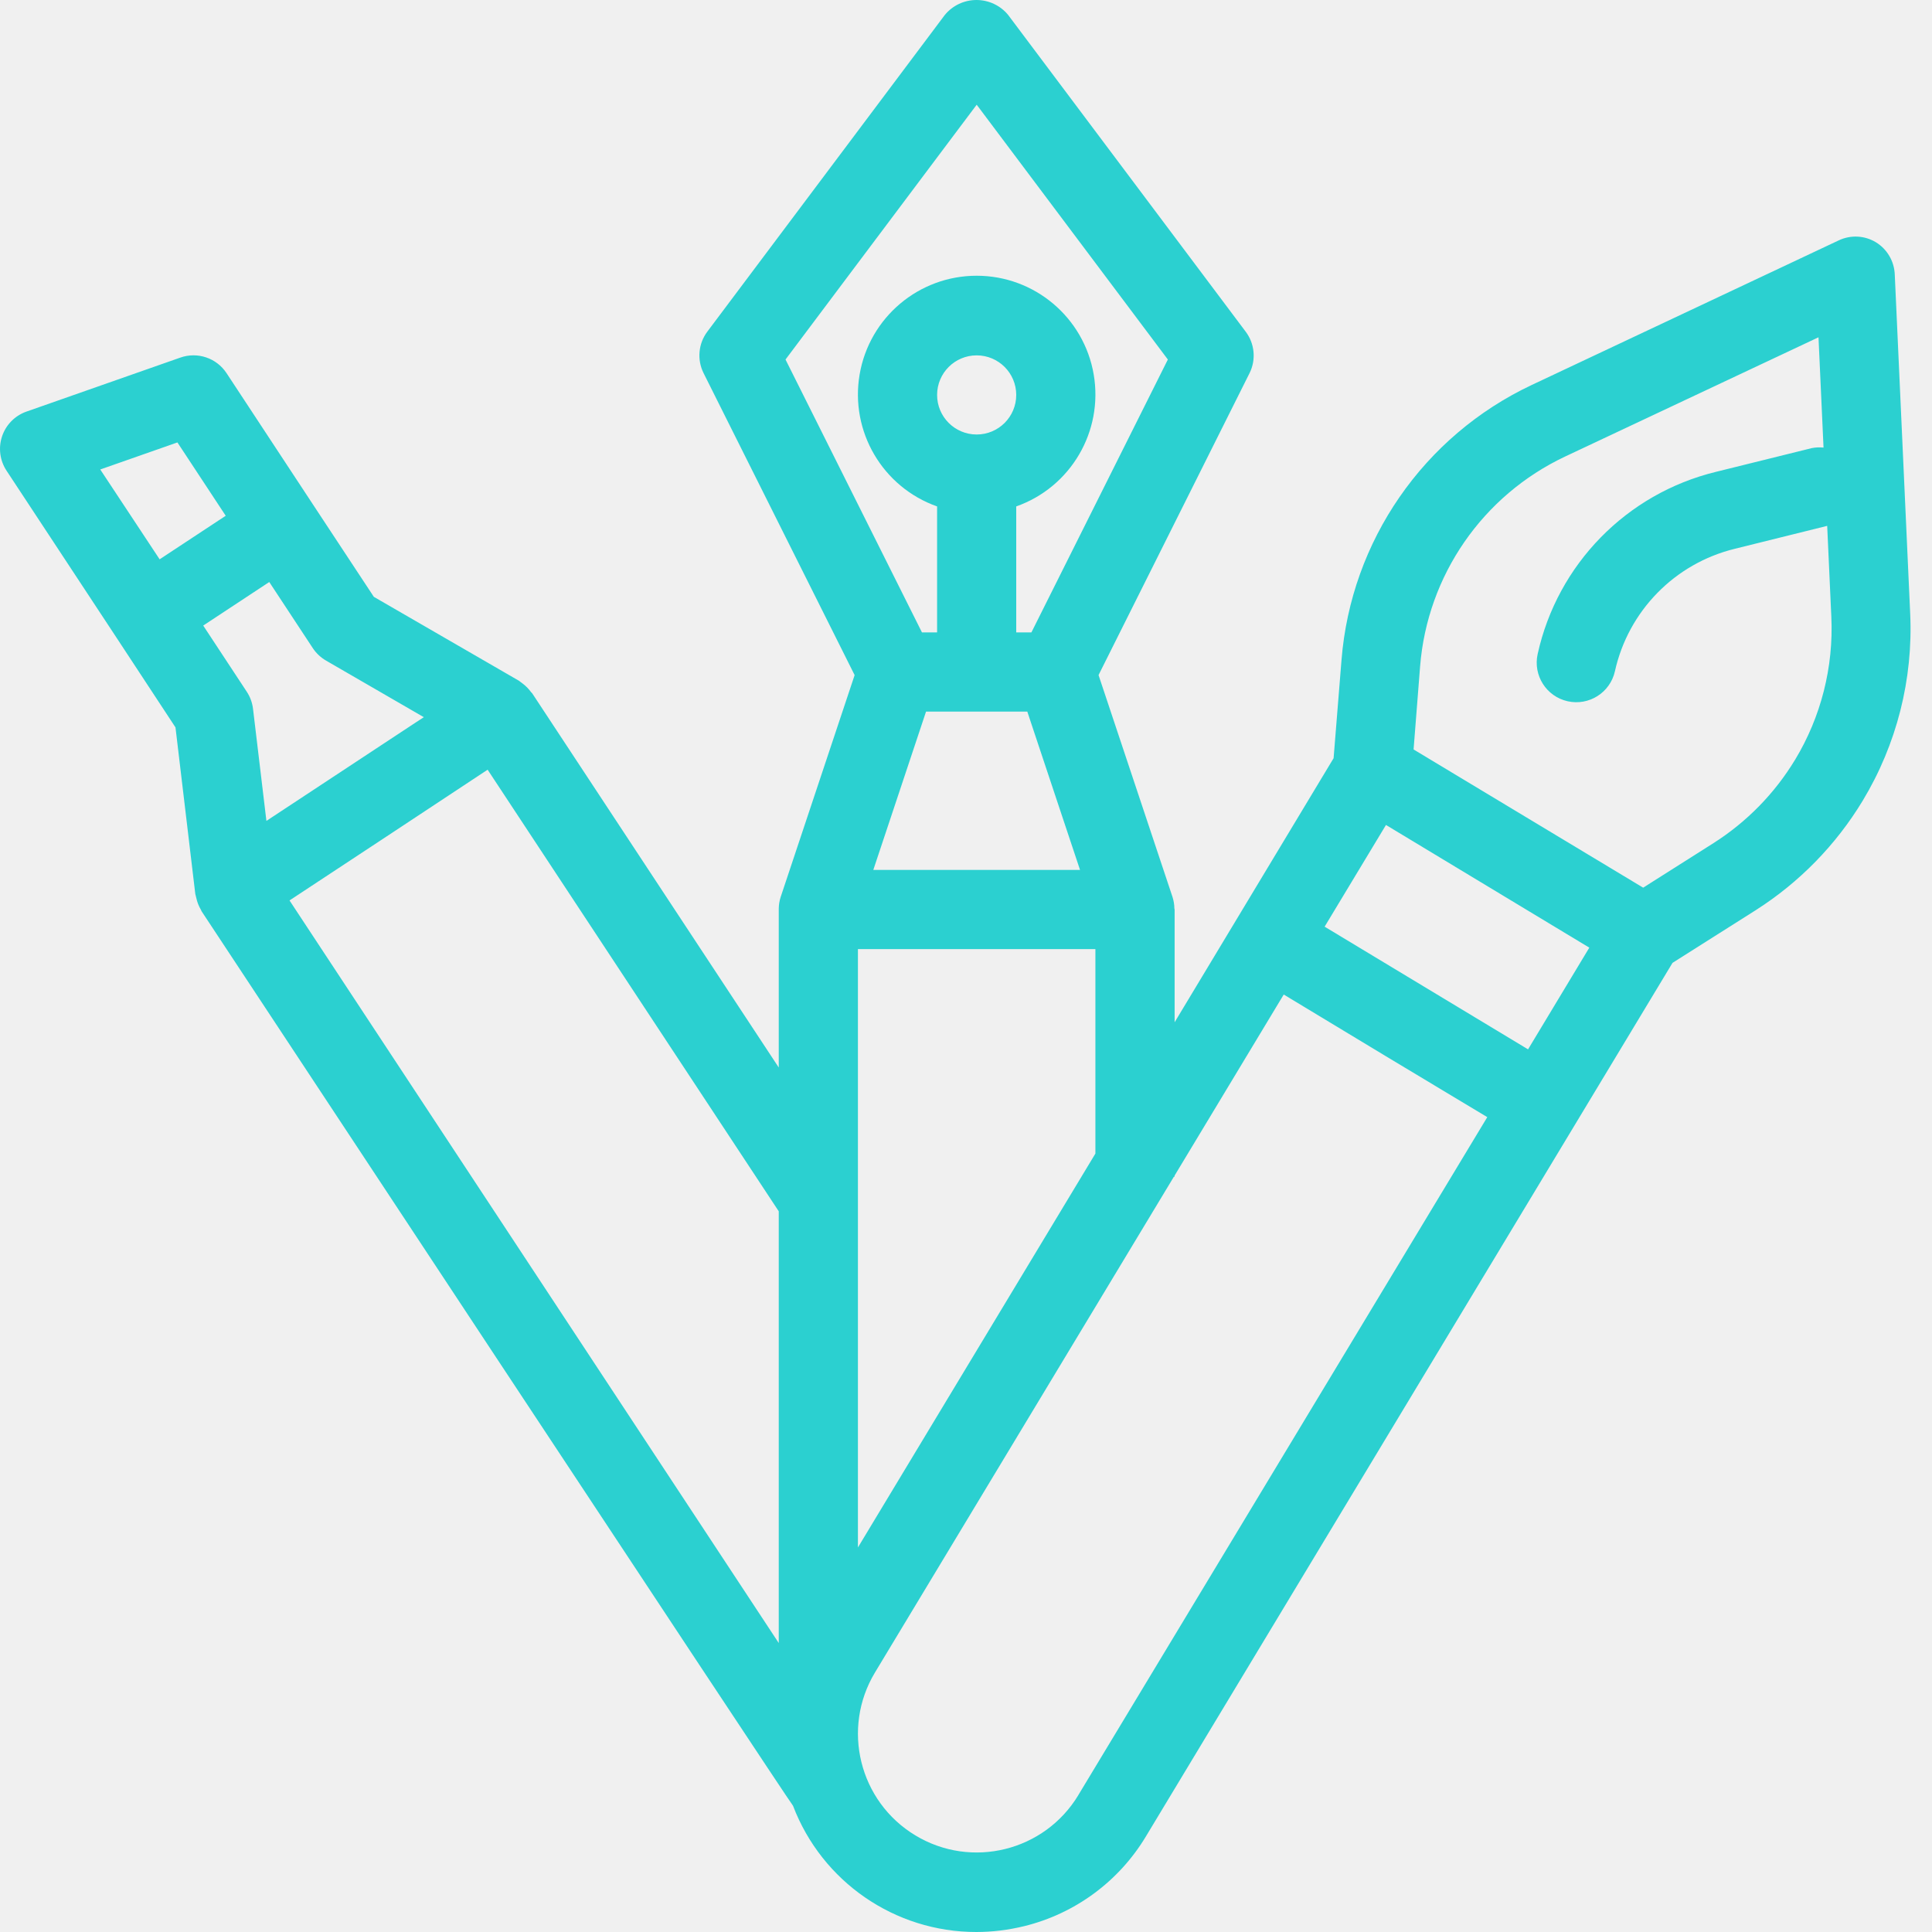
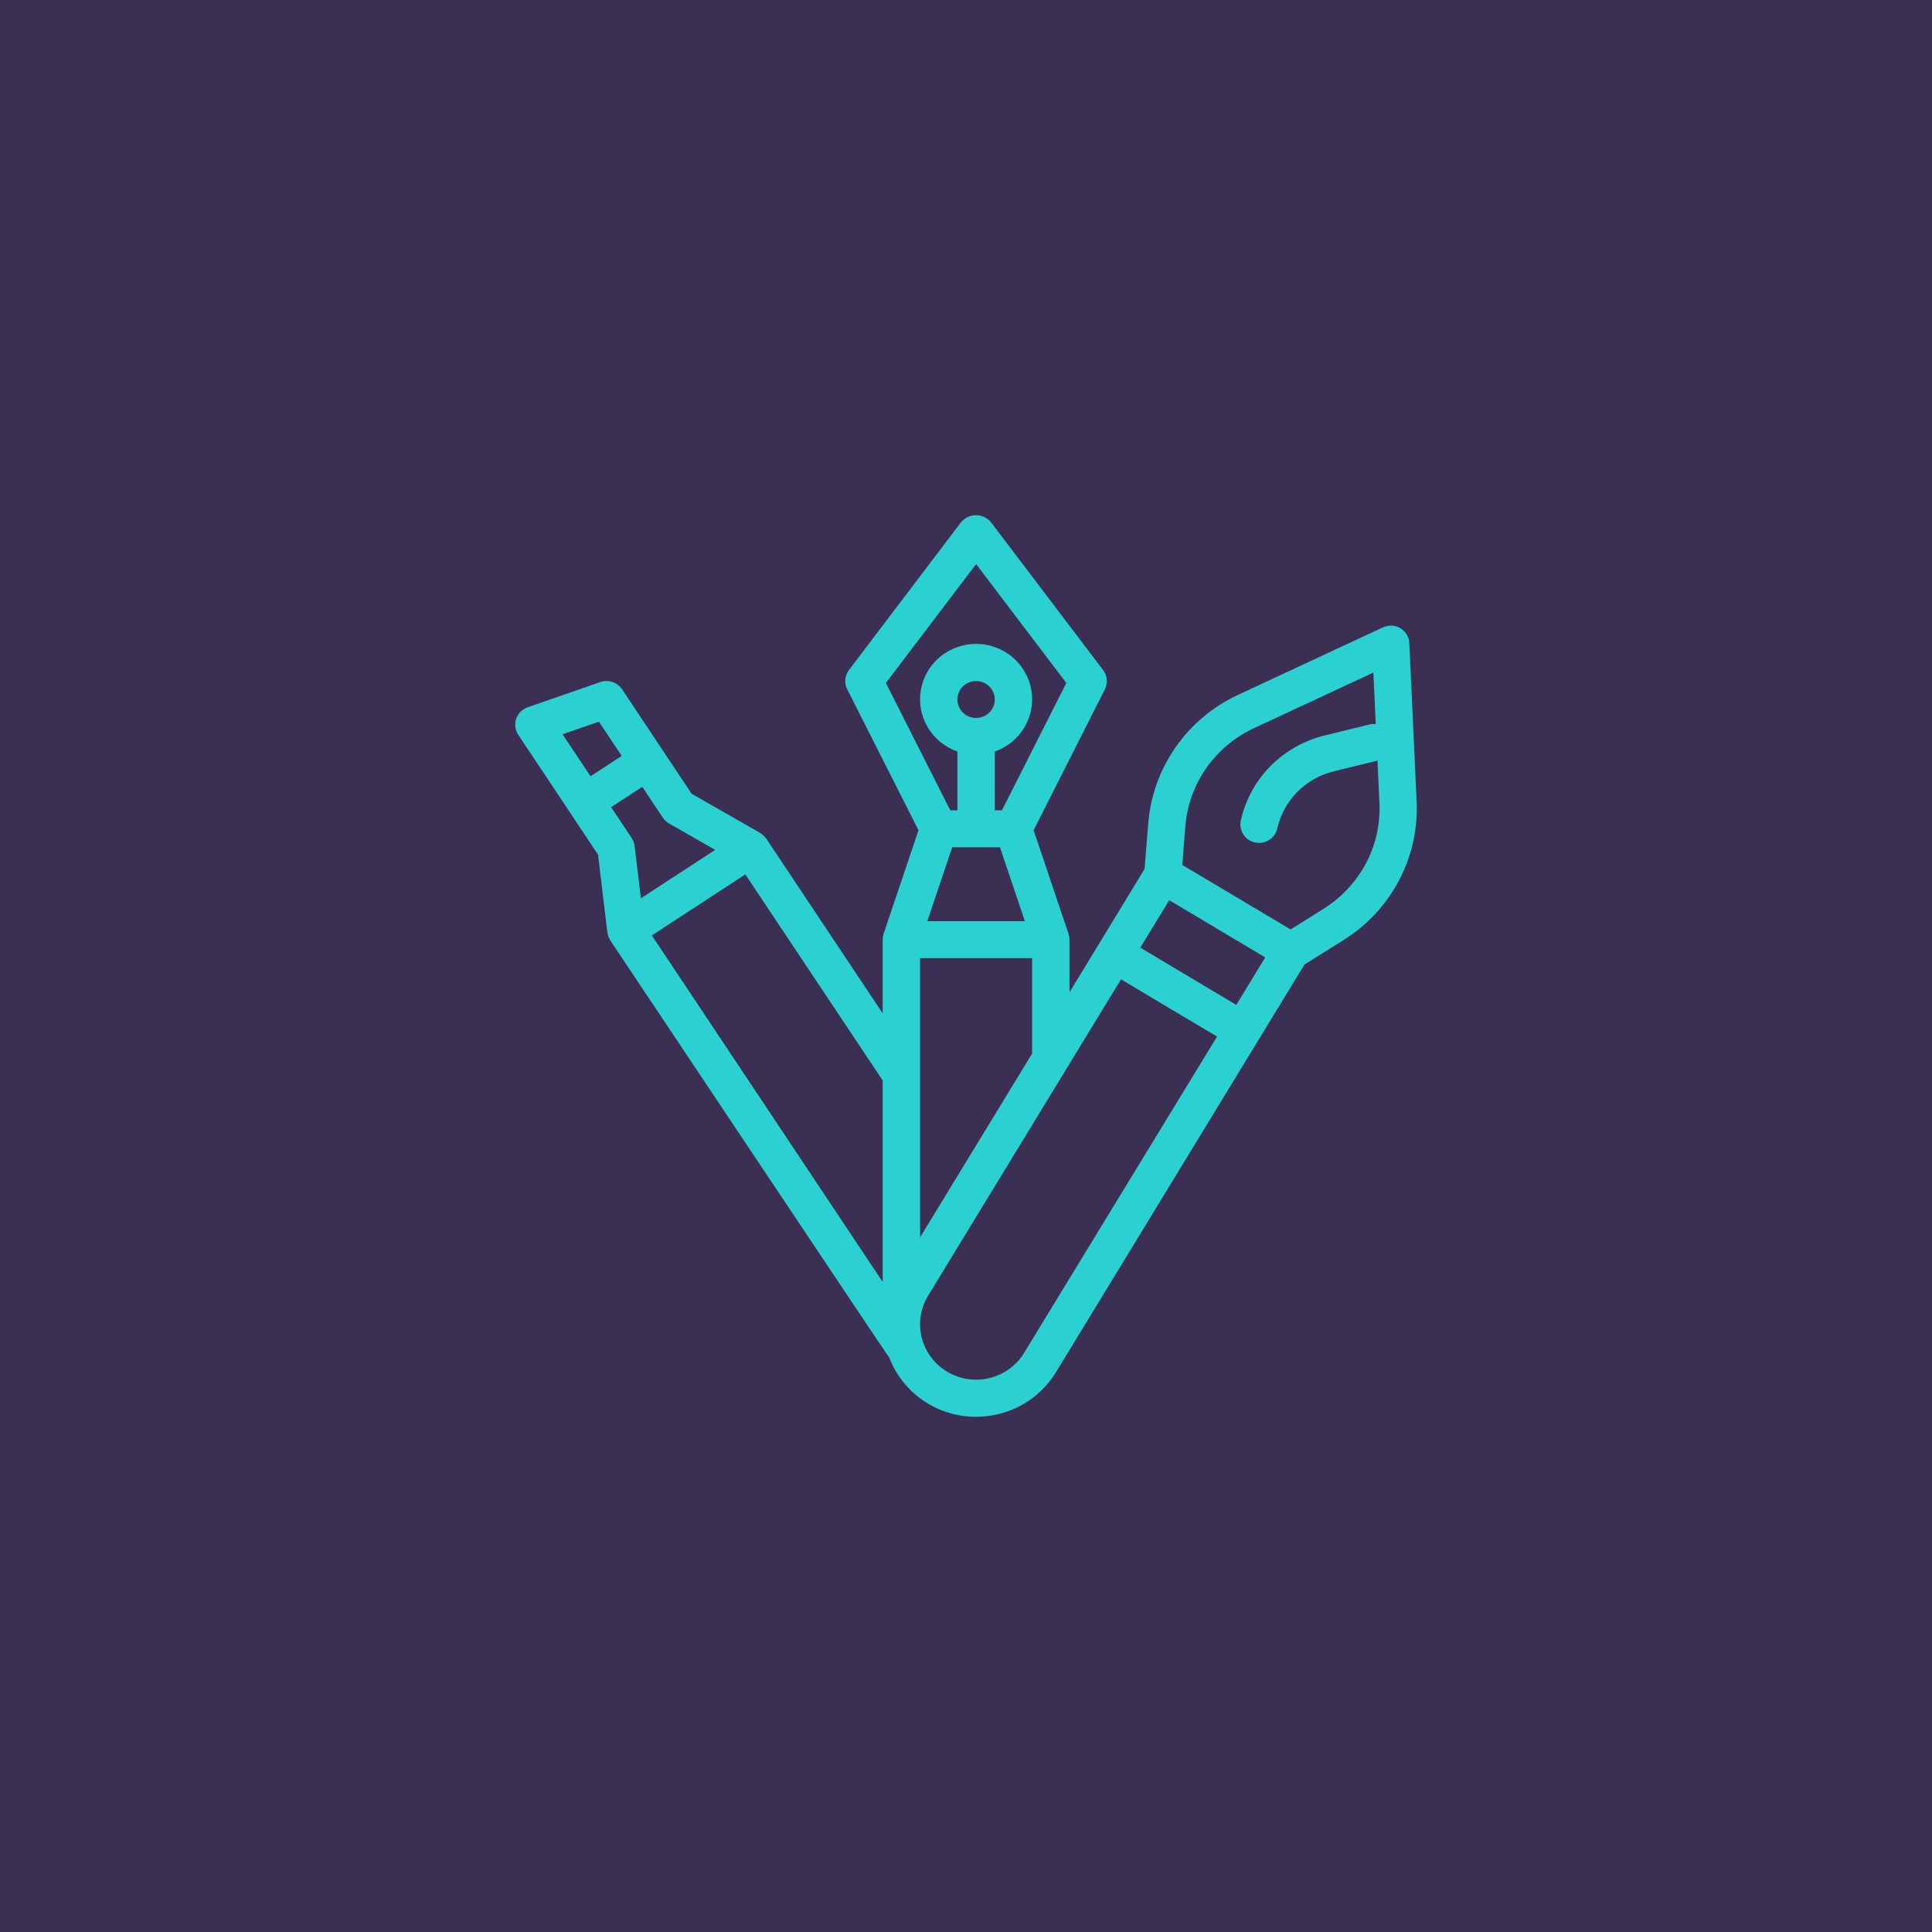
- <svg xmlns="http://www.w3.org/2000/svg" width="48" height="48">
-   <path fill="#2BD0D0" d="M46.608 6.02a.975.975 0 00-.927-.047l-7.624 3.591a8.283 8.283 0 00-4.728 6.837l-.196 2.436-3.95 6.561v-2.801c0-.01-.006-.017-.006-.027a.974.974 0 00-.046-.284l-1.838-5.514 3.753-7.504a.984.984 0 00-.099-1.03l-5.9-7.867a1.019 1.019 0 00-1.573 0L17.573 8.24a.984.984 0 00-.093 1.03l3.753 7.503-1.838 5.514a.974.974 0 00-.047.284v3.951l-6.127-9.299c-.007-.01-.02-.017-.026-.026a.995.995 0 00-.211-.215c-.02-.013-.036-.03-.056-.042-.02-.013-.022-.02-.035-.027l-3.605-2.085-1.497-2.271L5.628 9.27a.983.983 0 00-1.147-.386L.654 10.227a.983.983 0 00-.491 1.468l2.705 4.107 1.492 2.27.492 4.137a.36.36 0 00.01.04c.004.02.009.041.015.061a.973.973 0 00.116.295c.007.01.007.023.014.033.007.01 14.624 22.165 14.695 22.225A4.87 4.87 0 0024.255 48c.4 0 .8-.05 1.19-.145a4.886 4.886 0 003.028-2.235l13.08-21.698 2.065-1.307a8.343 8.343 0 002.66-2.721 8.259 8.259 0 001.18-4.651l-.383-8.42a.984.984 0 00-.467-.803zm-7.122 17.524l-1.522 2.527-5.054-3.048 1.524-2.527 5.052 3.048zM21.315 38.446V23.58h5.9v5.08l-5.9 9.786zm1.693-20.766h2.515l1.31 3.933h-5.136l1.31-3.933zm1.257-6.885a.983.983 0 110-1.966.983.983 0 010 1.966zm0-8.194l4.75 6.331-3.39 6.78h-.377v-3.13a2.95 2.95 0 10-1.966 0v3.13h-.376l-3.39-6.78 4.75-6.331zM10.53 17.818l-.29.19-3.621 2.387-.333-2.787a.982.982 0 00-.156-.424l-1.081-1.642L6.69 14.46l1.081 1.642a.988.988 0 00.329.31l2.429 1.406zm-6.122-6.826l1.2 1.822-1.642 1.082-1.475-2.232 1.917-.672zm5.249 9.755l2.458-1.624 7.233 10.972v10.726L7.193 22.371l2.464-1.624zm17.135 23.851a2.95 2.95 0 11-5.052-3.048l7.425-12.315h.017v-.027l2.712-4.499 2.527 1.526 2.53 1.52-10.16 16.843zm17.807-25.724a6.353 6.353 0 01-2.028 2.073l-1.747 1.107-2.852-1.717-2.852-1.717.162-2.065a6.318 6.318 0 013.604-5.213L45.18 8.38l.125 2.74a.973.973 0 00-.295.014l-2.382.59a5.986 5.986 0 00-4.425 4.524.983.983 0 001.919.43 4.032 4.032 0 012.977-3.043l2.297-.57.103 2.262a6.304 6.304 0 01-.9 3.548z" />
+ <svg xmlns="http://www.w3.org/2000/svg" width="75" height="75" viewBox="0 0 75 75" fill="none">
+   <rect width="75" height="75" fill="white" />
+   <rect width="75" height="75" fill="#3B3054" />
+   <path d="M54.367 24.39C54.265 24.328 54.149 24.293 54.029 24.287C53.91 24.281 53.791 24.305 53.683 24.355L48.062 26.974C47.088 27.427 46.252 28.127 45.64 29.003C45.028 29.878 44.661 30.898 44.575 31.959L44.431 33.735L41.518 38.519V36.477C41.518 36.47 41.514 36.465 41.514 36.457C41.513 36.387 41.502 36.317 41.48 36.25L40.125 32.23L42.892 26.758C42.952 26.638 42.976 26.505 42.963 26.372C42.95 26.239 42.9 26.113 42.819 26.007L38.468 20.271C38.398 20.186 38.309 20.118 38.209 20.071C38.109 20.024 37.999 20 37.889 20C37.778 20 37.668 20.024 37.568 20.071C37.468 20.118 37.379 20.186 37.309 20.271L32.958 26.008C32.877 26.115 32.828 26.242 32.815 26.374C32.803 26.507 32.829 26.64 32.889 26.759L35.656 32.23L34.301 36.251C34.279 36.318 34.267 36.388 34.266 36.458V39.339L29.748 32.559C29.743 32.551 29.734 32.546 29.729 32.539C29.686 32.48 29.633 32.427 29.574 32.383C29.559 32.373 29.547 32.361 29.532 32.352C29.518 32.343 29.516 32.337 29.507 32.332L26.848 30.812L25.745 29.156L24.15 26.759C24.061 26.626 23.929 26.526 23.776 26.475C23.623 26.424 23.456 26.425 23.304 26.478L20.482 27.457C20.378 27.494 20.285 27.553 20.207 27.631C20.131 27.708 20.072 27.802 20.037 27.905C20.003 28.008 19.992 28.118 20.006 28.226C20.02 28.334 20.059 28.437 20.12 28.528L22.115 31.522L23.215 33.178L23.578 36.194C23.579 36.204 23.582 36.214 23.585 36.223C23.588 36.238 23.591 36.253 23.596 36.268C23.612 36.344 23.641 36.416 23.681 36.483C23.687 36.49 23.687 36.5 23.692 36.507C23.697 36.514 34.475 52.669 34.527 52.713C34.786 53.386 35.246 53.965 35.846 54.373C36.445 54.782 37.156 55 37.885 55C38.179 55 38.474 54.964 38.762 54.894C39.225 54.782 39.66 54.58 40.043 54.3C40.427 54.021 40.75 53.669 40.995 53.265L50.639 37.443L52.162 36.49C52.962 35.987 53.633 35.308 54.123 34.506C54.746 33.486 55.049 32.305 54.993 31.115L54.711 24.975C54.707 24.857 54.673 24.742 54.613 24.64C54.553 24.538 54.468 24.452 54.367 24.39V24.39ZM49.115 37.167L47.993 39.01L44.266 36.788L45.39 34.945L49.115 37.167V37.167ZM35.717 48.034V37.194H40.067V40.898L35.717 48.034V48.034ZM36.965 32.892H38.819L39.785 35.76H35.998L36.964 32.892H36.965ZM37.892 27.871C37.7 27.871 37.515 27.796 37.379 27.662C37.243 27.527 37.167 27.345 37.167 27.155C37.167 26.965 37.243 26.782 37.379 26.648C37.515 26.513 37.7 26.438 37.892 26.438C38.084 26.438 38.269 26.513 38.404 26.648C38.54 26.782 38.617 26.965 38.617 27.155C38.617 27.345 38.54 27.527 38.404 27.662C38.269 27.796 38.084 27.871 37.892 27.871V27.871ZM37.892 21.897L41.394 26.513L38.895 31.457H38.617V29.174C39.1 29.005 39.508 28.672 39.768 28.235C40.028 27.797 40.123 27.283 40.036 26.783C39.949 26.283 39.686 25.829 39.294 25.502C38.902 25.175 38.405 24.995 37.892 24.995C37.379 24.995 36.882 25.175 36.49 25.502C36.097 25.829 35.835 26.283 35.748 26.783C35.661 27.283 35.756 27.797 36.016 28.235C36.275 28.672 36.683 29.005 37.167 29.174V31.457H36.89L34.39 26.513L37.893 21.897H37.892ZM27.764 32.992L27.55 33.131L24.88 34.871L24.635 32.839C24.621 32.729 24.582 32.623 24.52 32.53L23.723 31.333L24.933 30.544L25.73 31.741C25.792 31.834 25.875 31.911 25.973 31.967L27.764 32.992H27.764ZM23.25 28.015L24.135 29.344L22.924 30.133L21.837 28.505L23.25 28.015ZM27.12 35.128L28.933 33.944L34.266 41.944V49.765L25.304 36.312L27.12 35.128ZM39.755 52.519C39.608 52.761 39.413 52.972 39.183 53.14C38.953 53.307 38.692 53.428 38.415 53.496C38.138 53.564 37.85 53.577 37.567 53.535C37.285 53.493 37.014 53.396 36.769 53.25C36.524 53.104 36.311 52.912 36.142 52.684C35.972 52.457 35.85 52.199 35.781 51.925C35.712 51.651 35.699 51.366 35.742 51.086C35.785 50.807 35.883 50.539 36.03 50.297L41.505 41.317H41.517V41.297L43.517 38.017L45.38 39.13L47.246 40.238L39.755 52.519H39.755ZM52.885 33.762C52.511 34.373 52 34.891 51.39 35.274L50.102 36.081L47.999 34.829L45.896 33.577L46.015 32.071C46.081 31.262 46.361 30.485 46.827 29.817C47.294 29.15 47.931 28.616 48.673 28.27L53.314 26.11L53.406 28.108C53.333 28.101 53.26 28.104 53.188 28.119L51.432 28.549C50.631 28.742 49.901 29.154 49.324 29.737C48.747 30.32 48.347 31.051 48.169 31.848C48.127 32.033 48.161 32.228 48.264 32.388C48.367 32.549 48.531 32.662 48.718 32.704C48.906 32.745 49.102 32.712 49.265 32.61C49.427 32.508 49.542 32.347 49.584 32.161C49.704 31.626 49.974 31.134 50.361 30.742C50.749 30.35 51.24 30.073 51.779 29.942L53.473 29.527L53.549 31.176C53.591 32.084 53.361 32.985 52.885 33.763V33.762Z" fill="#2BD0D0" />
</svg>
